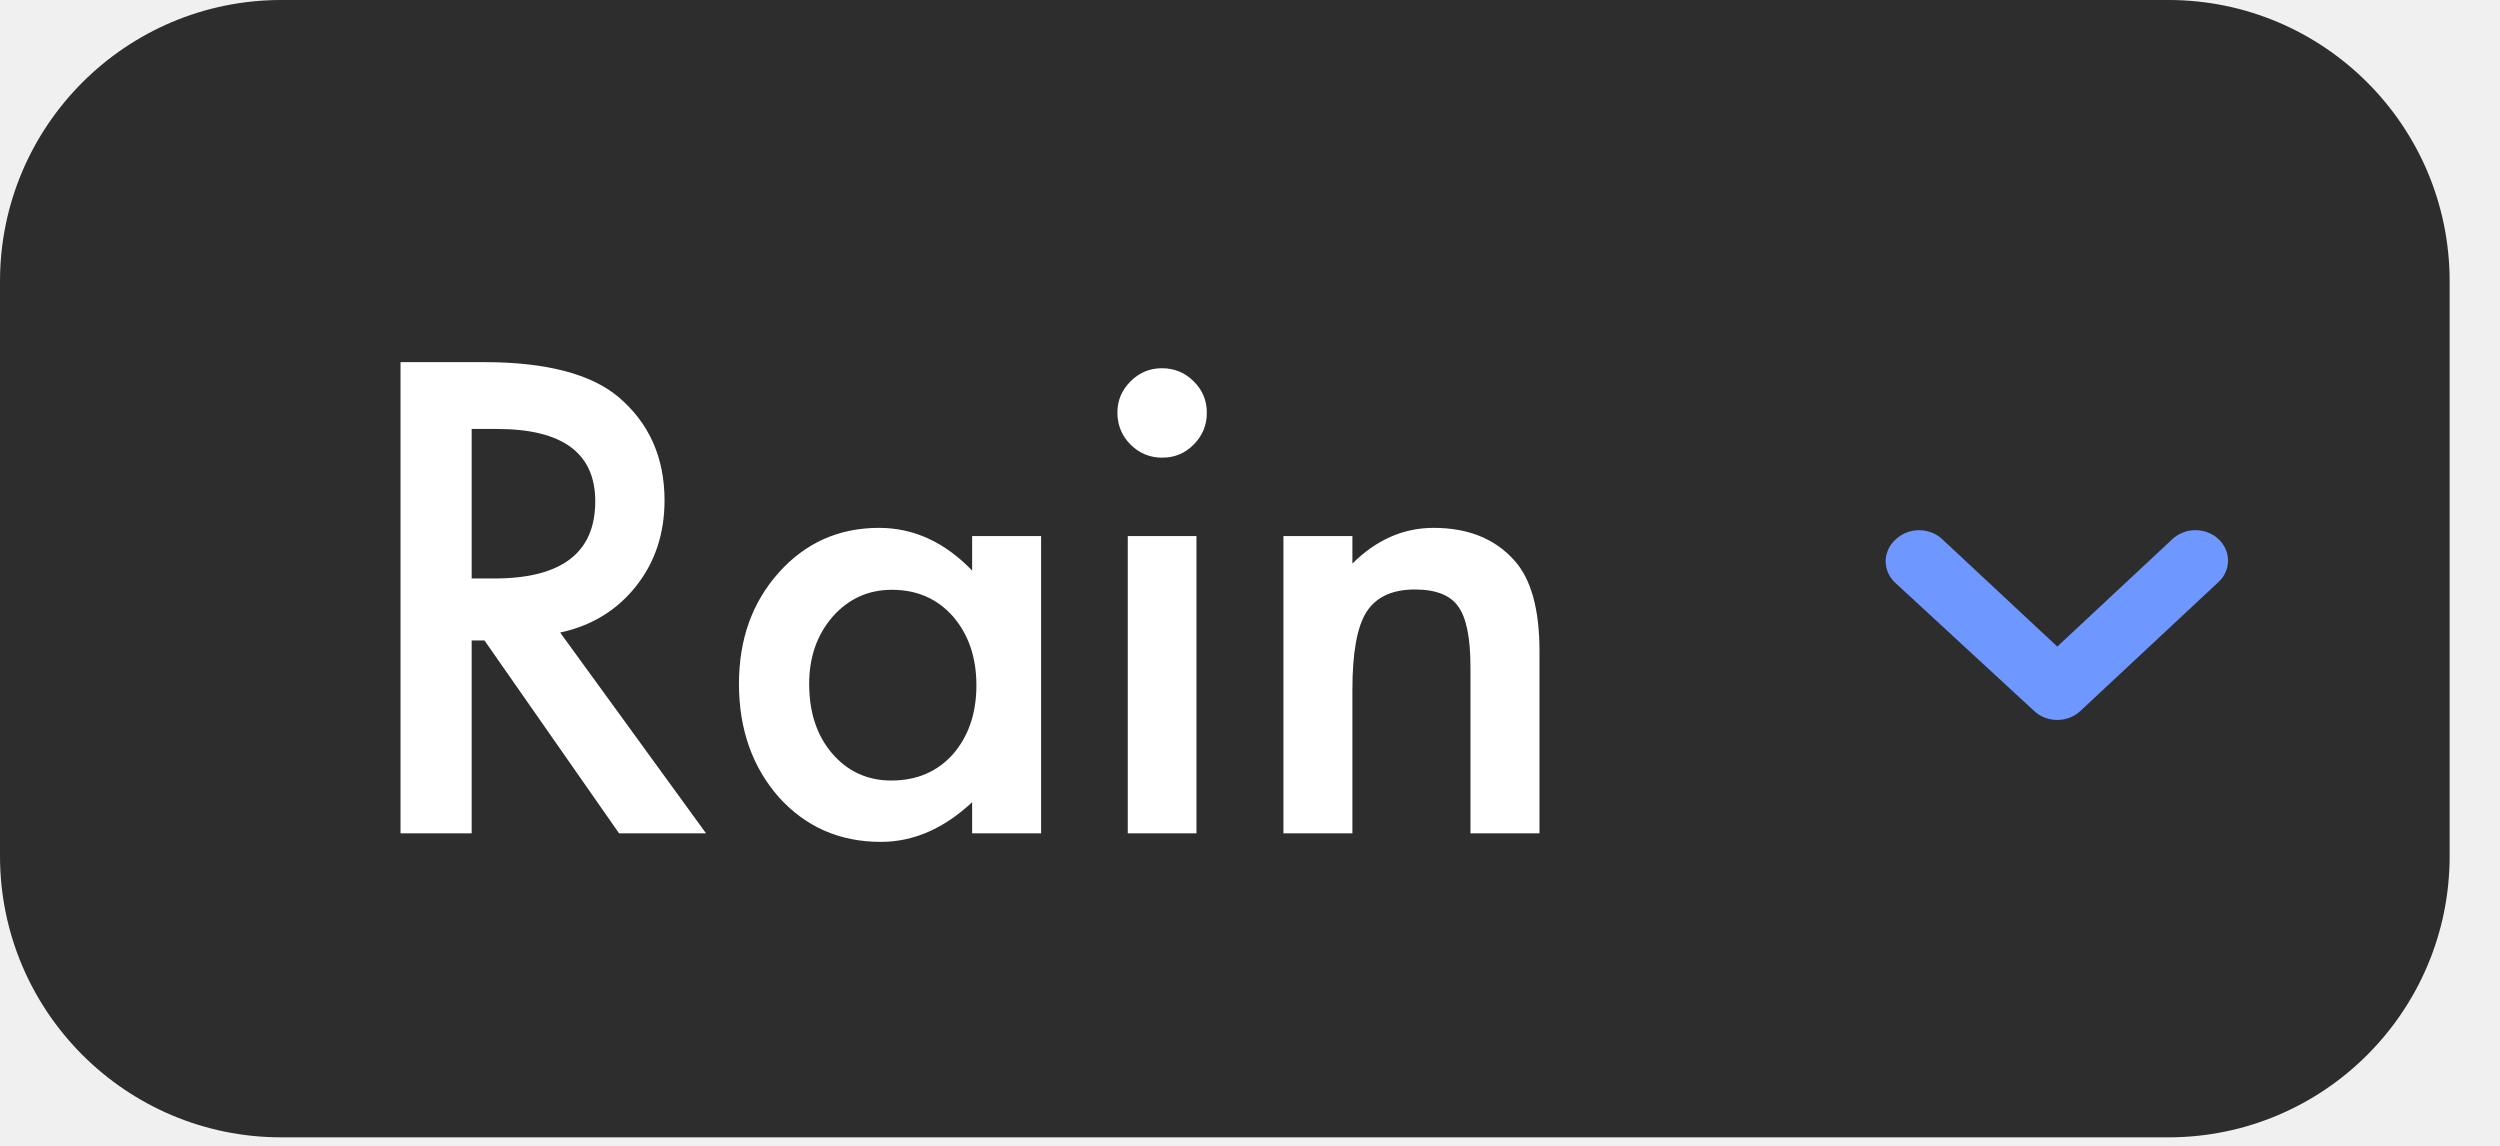
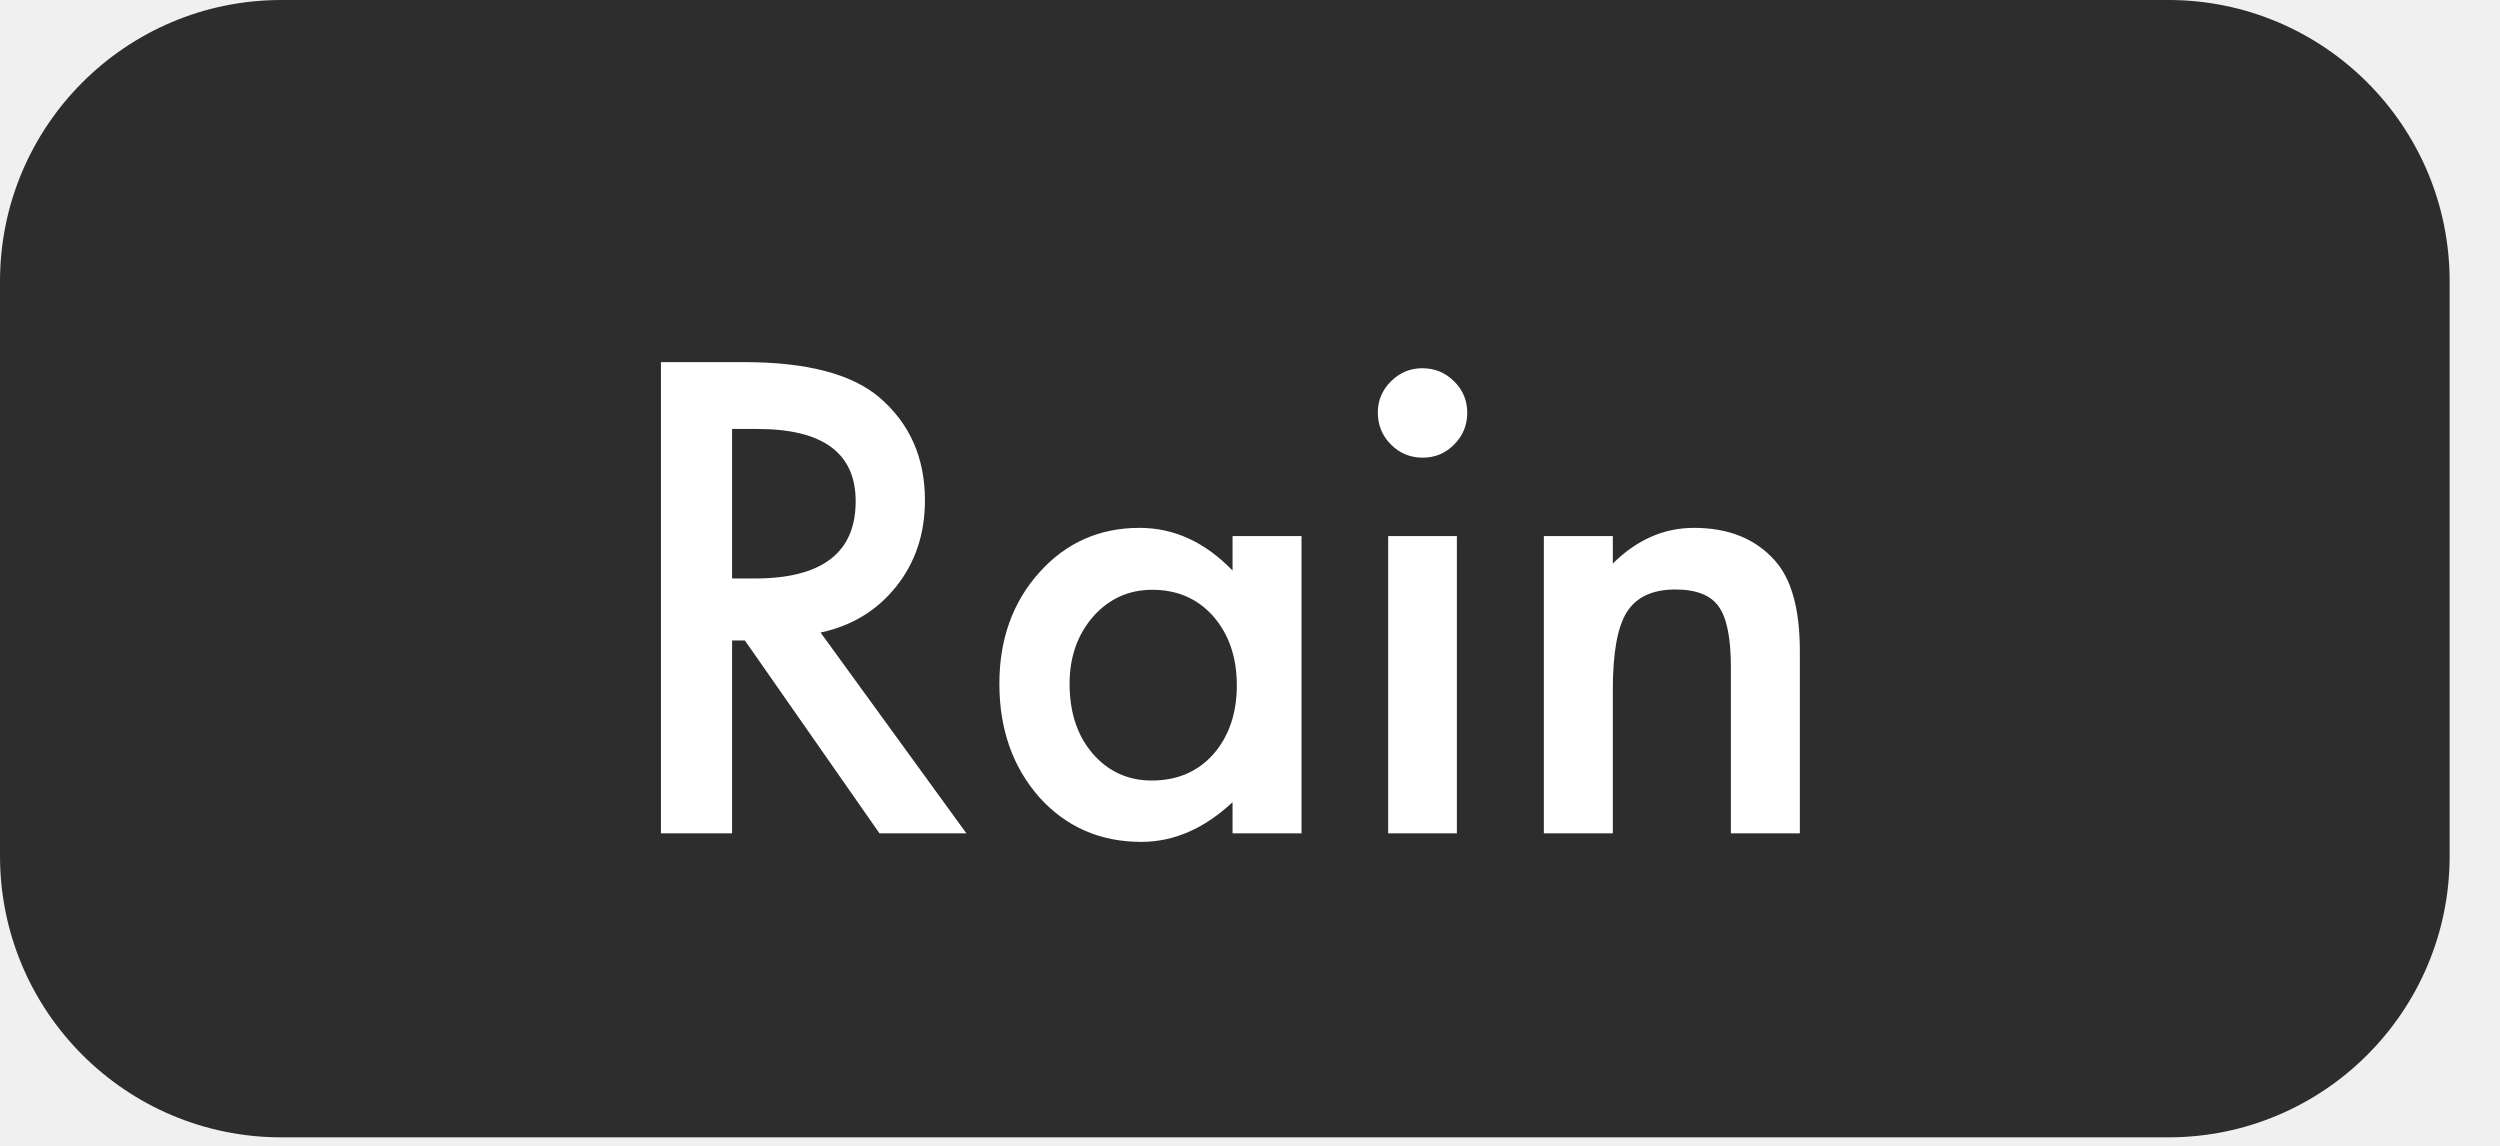
<svg xmlns="http://www.w3.org/2000/svg" width="48" height="22" viewBox="0 0 48 22" fill="none">
  <rect y="21.837" width="21.837" height="47.033" rx="5.402" transform="rotate(-90 0 21.8369)" fill="#2D2D2D" />
-   <path d="M10.755 12.145L13.556 16H11.886L9.302 12.297H9.056V16H7.69V6.953H9.29C10.485 6.953 11.348 7.178 11.88 7.627C12.466 8.127 12.759 8.787 12.759 9.607C12.759 10.248 12.575 10.799 12.208 11.26C11.841 11.721 11.356 12.016 10.755 12.145ZM9.056 11.107H9.489C10.782 11.107 11.429 10.613 11.429 9.625C11.429 8.699 10.8 8.236 9.542 8.236H9.056V11.107ZM18.665 10.293H19.989V16H18.665V15.402C18.122 15.91 17.538 16.164 16.913 16.164C16.124 16.164 15.472 15.879 14.956 15.309C14.444 14.727 14.188 14 14.188 13.129C14.188 12.273 14.444 11.56 14.956 10.99C15.468 10.42 16.108 10.135 16.878 10.135C17.542 10.135 18.138 10.408 18.665 10.955V10.293ZM15.536 13.129C15.536 13.676 15.682 14.121 15.976 14.465C16.276 14.812 16.655 14.986 17.112 14.986C17.601 14.986 17.995 14.818 18.296 14.482C18.597 14.135 18.747 13.693 18.747 13.158C18.747 12.623 18.597 12.182 18.296 11.834C17.995 11.494 17.604 11.324 17.124 11.324C16.671 11.324 16.292 11.496 15.987 11.84C15.686 12.188 15.536 12.617 15.536 13.129ZM22.972 10.293V16H21.653V10.293H22.972ZM21.454 7.92C21.454 7.689 21.538 7.49 21.706 7.322C21.874 7.154 22.075 7.07 22.309 7.07C22.548 7.07 22.751 7.154 22.919 7.322C23.087 7.486 23.171 7.688 23.171 7.926C23.171 8.164 23.087 8.367 22.919 8.535C22.755 8.703 22.554 8.787 22.315 8.787C22.077 8.787 21.874 8.703 21.706 8.535C21.538 8.367 21.454 8.162 21.454 7.92ZM24.642 10.293H25.966V10.82C26.427 10.363 26.946 10.135 27.524 10.135C28.188 10.135 28.706 10.344 29.077 10.762C29.397 11.117 29.558 11.697 29.558 12.502V16H28.233V12.812C28.233 12.25 28.155 11.861 27.999 11.646C27.847 11.428 27.569 11.318 27.167 11.318C26.729 11.318 26.419 11.463 26.235 11.752C26.055 12.037 25.966 12.535 25.966 13.246V16H24.642V10.293Z" fill="white" />
-   <path d="M36.375 11.177L39.056 13.651C39.114 13.705 39.183 13.749 39.259 13.778C39.336 13.808 39.417 13.823 39.5 13.823C39.582 13.823 39.664 13.808 39.74 13.778C39.816 13.749 39.885 13.705 39.943 13.651L42.593 11.177C42.652 11.123 42.699 11.059 42.73 10.988C42.762 10.916 42.778 10.84 42.778 10.763C42.778 10.686 42.762 10.61 42.73 10.539C42.699 10.468 42.652 10.403 42.593 10.349C42.476 10.24 42.318 10.179 42.153 10.179C41.988 10.179 41.829 10.24 41.712 10.349L39.5 12.414L37.287 10.349C37.171 10.241 37.014 10.181 36.85 10.18C36.767 10.179 36.686 10.194 36.61 10.223C36.534 10.252 36.464 10.295 36.406 10.349C36.345 10.401 36.296 10.464 36.262 10.534C36.227 10.604 36.208 10.68 36.205 10.757C36.202 10.834 36.216 10.911 36.245 10.983C36.274 11.055 36.318 11.121 36.375 11.177Z" fill="#6E97FF" />
+   <path d="M15.755 12.145L18.555 16H16.886L14.302 12.297H14.056V16H12.69V6.953H14.29C15.485 6.953 16.349 7.178 16.88 7.627C17.466 8.127 17.759 8.787 17.759 9.607C17.759 10.248 17.575 10.799 17.208 11.26C16.841 11.721 16.356 12.016 15.755 12.145ZM14.056 11.107H14.489C15.782 11.107 16.429 10.613 16.429 9.625C16.429 8.699 15.8 8.236 14.542 8.236H14.056V11.107ZM23.665 10.293H24.989V16H23.665V15.402C23.122 15.91 22.538 16.164 21.913 16.164C21.124 16.164 20.472 15.879 19.956 15.309C19.444 14.727 19.188 14 19.188 13.129C19.188 12.273 19.444 11.56 19.956 10.99C20.468 10.42 21.108 10.135 21.878 10.135C22.542 10.135 23.138 10.408 23.665 10.955V10.293ZM20.536 13.129C20.536 13.676 20.683 14.121 20.976 14.465C21.276 14.812 21.655 14.986 22.112 14.986C22.601 14.986 22.995 14.818 23.296 14.482C23.597 14.135 23.747 13.693 23.747 13.158C23.747 12.623 23.597 12.182 23.296 11.834C22.995 11.494 22.604 11.324 22.124 11.324C21.671 11.324 21.292 11.496 20.987 11.84C20.686 12.188 20.536 12.617 20.536 13.129ZM27.972 10.293V16H26.653V10.293H27.972ZM26.454 7.92C26.454 7.689 26.538 7.49 26.706 7.322C26.874 7.154 27.075 7.07 27.309 7.07C27.548 7.07 27.751 7.154 27.919 7.322C28.087 7.486 28.171 7.688 28.171 7.926C28.171 8.164 28.087 8.367 27.919 8.535C27.755 8.703 27.554 8.787 27.315 8.787C27.077 8.787 26.874 8.703 26.706 8.535C26.538 8.367 26.454 8.162 26.454 7.92ZM29.642 10.293H30.966V10.82C31.427 10.363 31.946 10.135 32.524 10.135C33.188 10.135 33.706 10.344 34.077 10.762C34.397 11.117 34.557 11.697 34.557 12.502V16H33.233V12.812C33.233 12.25 33.155 11.861 32.999 11.646C32.847 11.428 32.569 11.318 32.167 11.318C31.729 11.318 31.419 11.463 31.235 11.752C31.055 12.037 30.966 12.535 30.966 13.246V16H29.642V10.293Z" fill="white" />
</svg>
